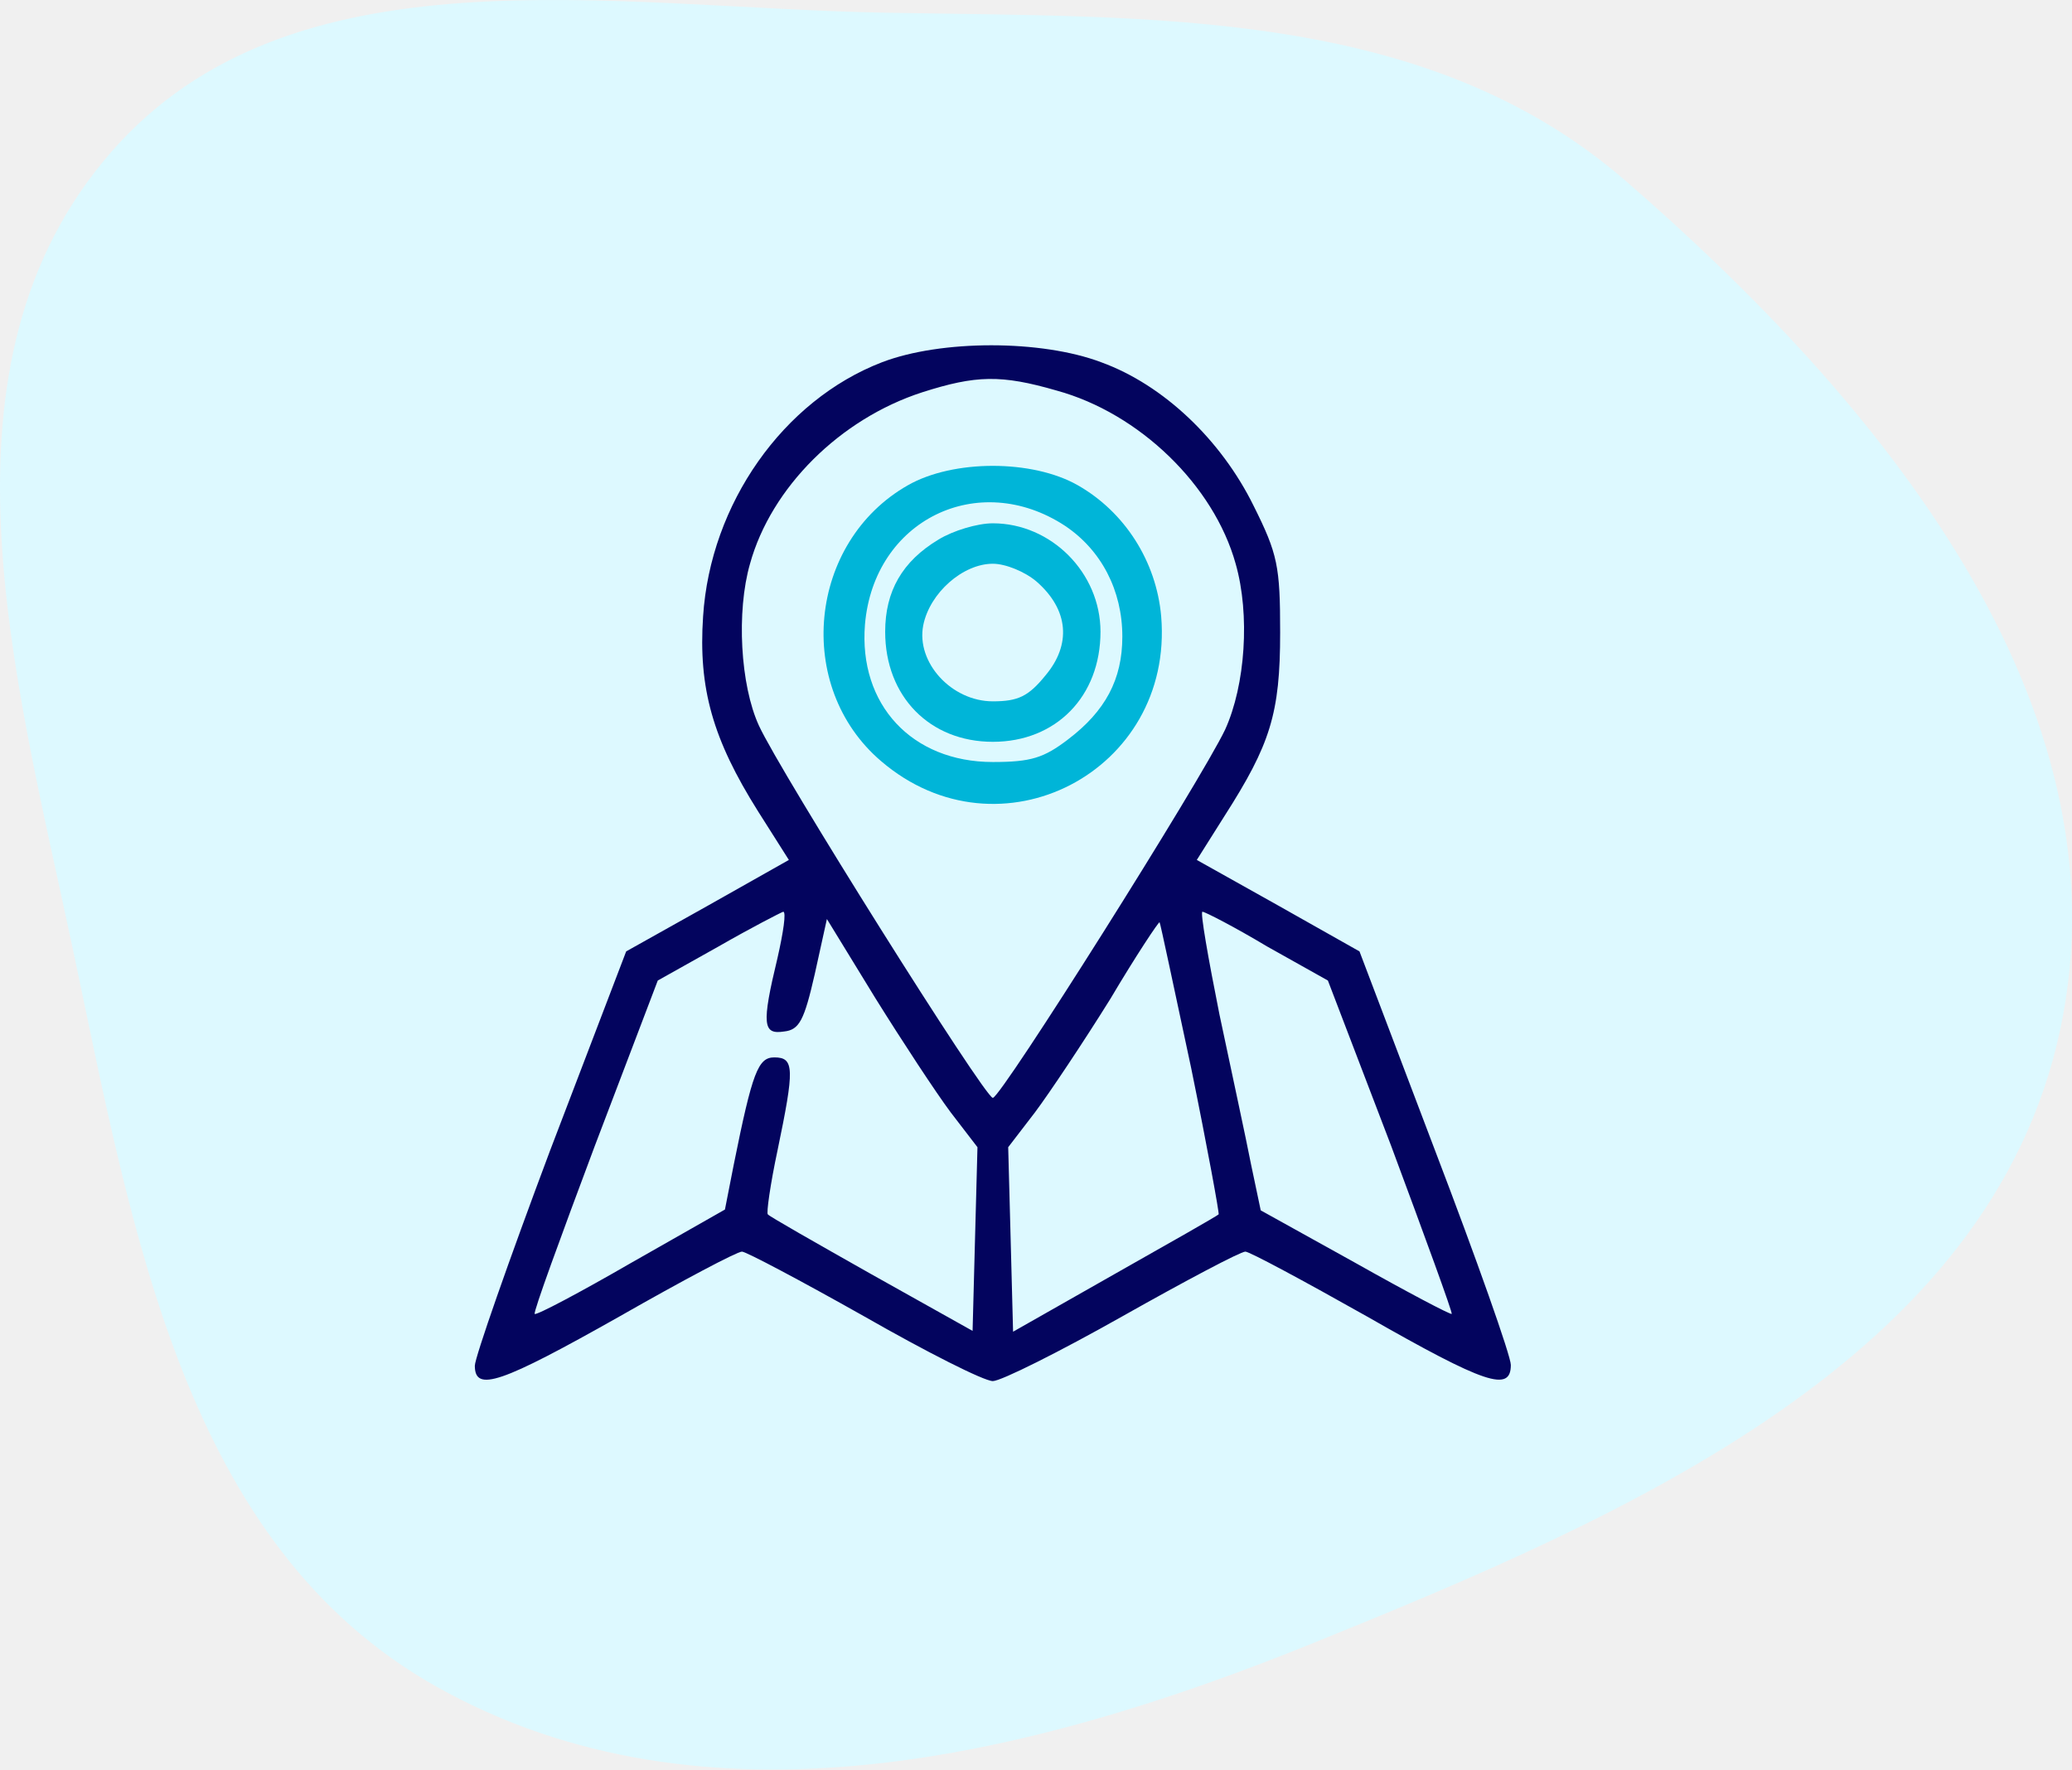
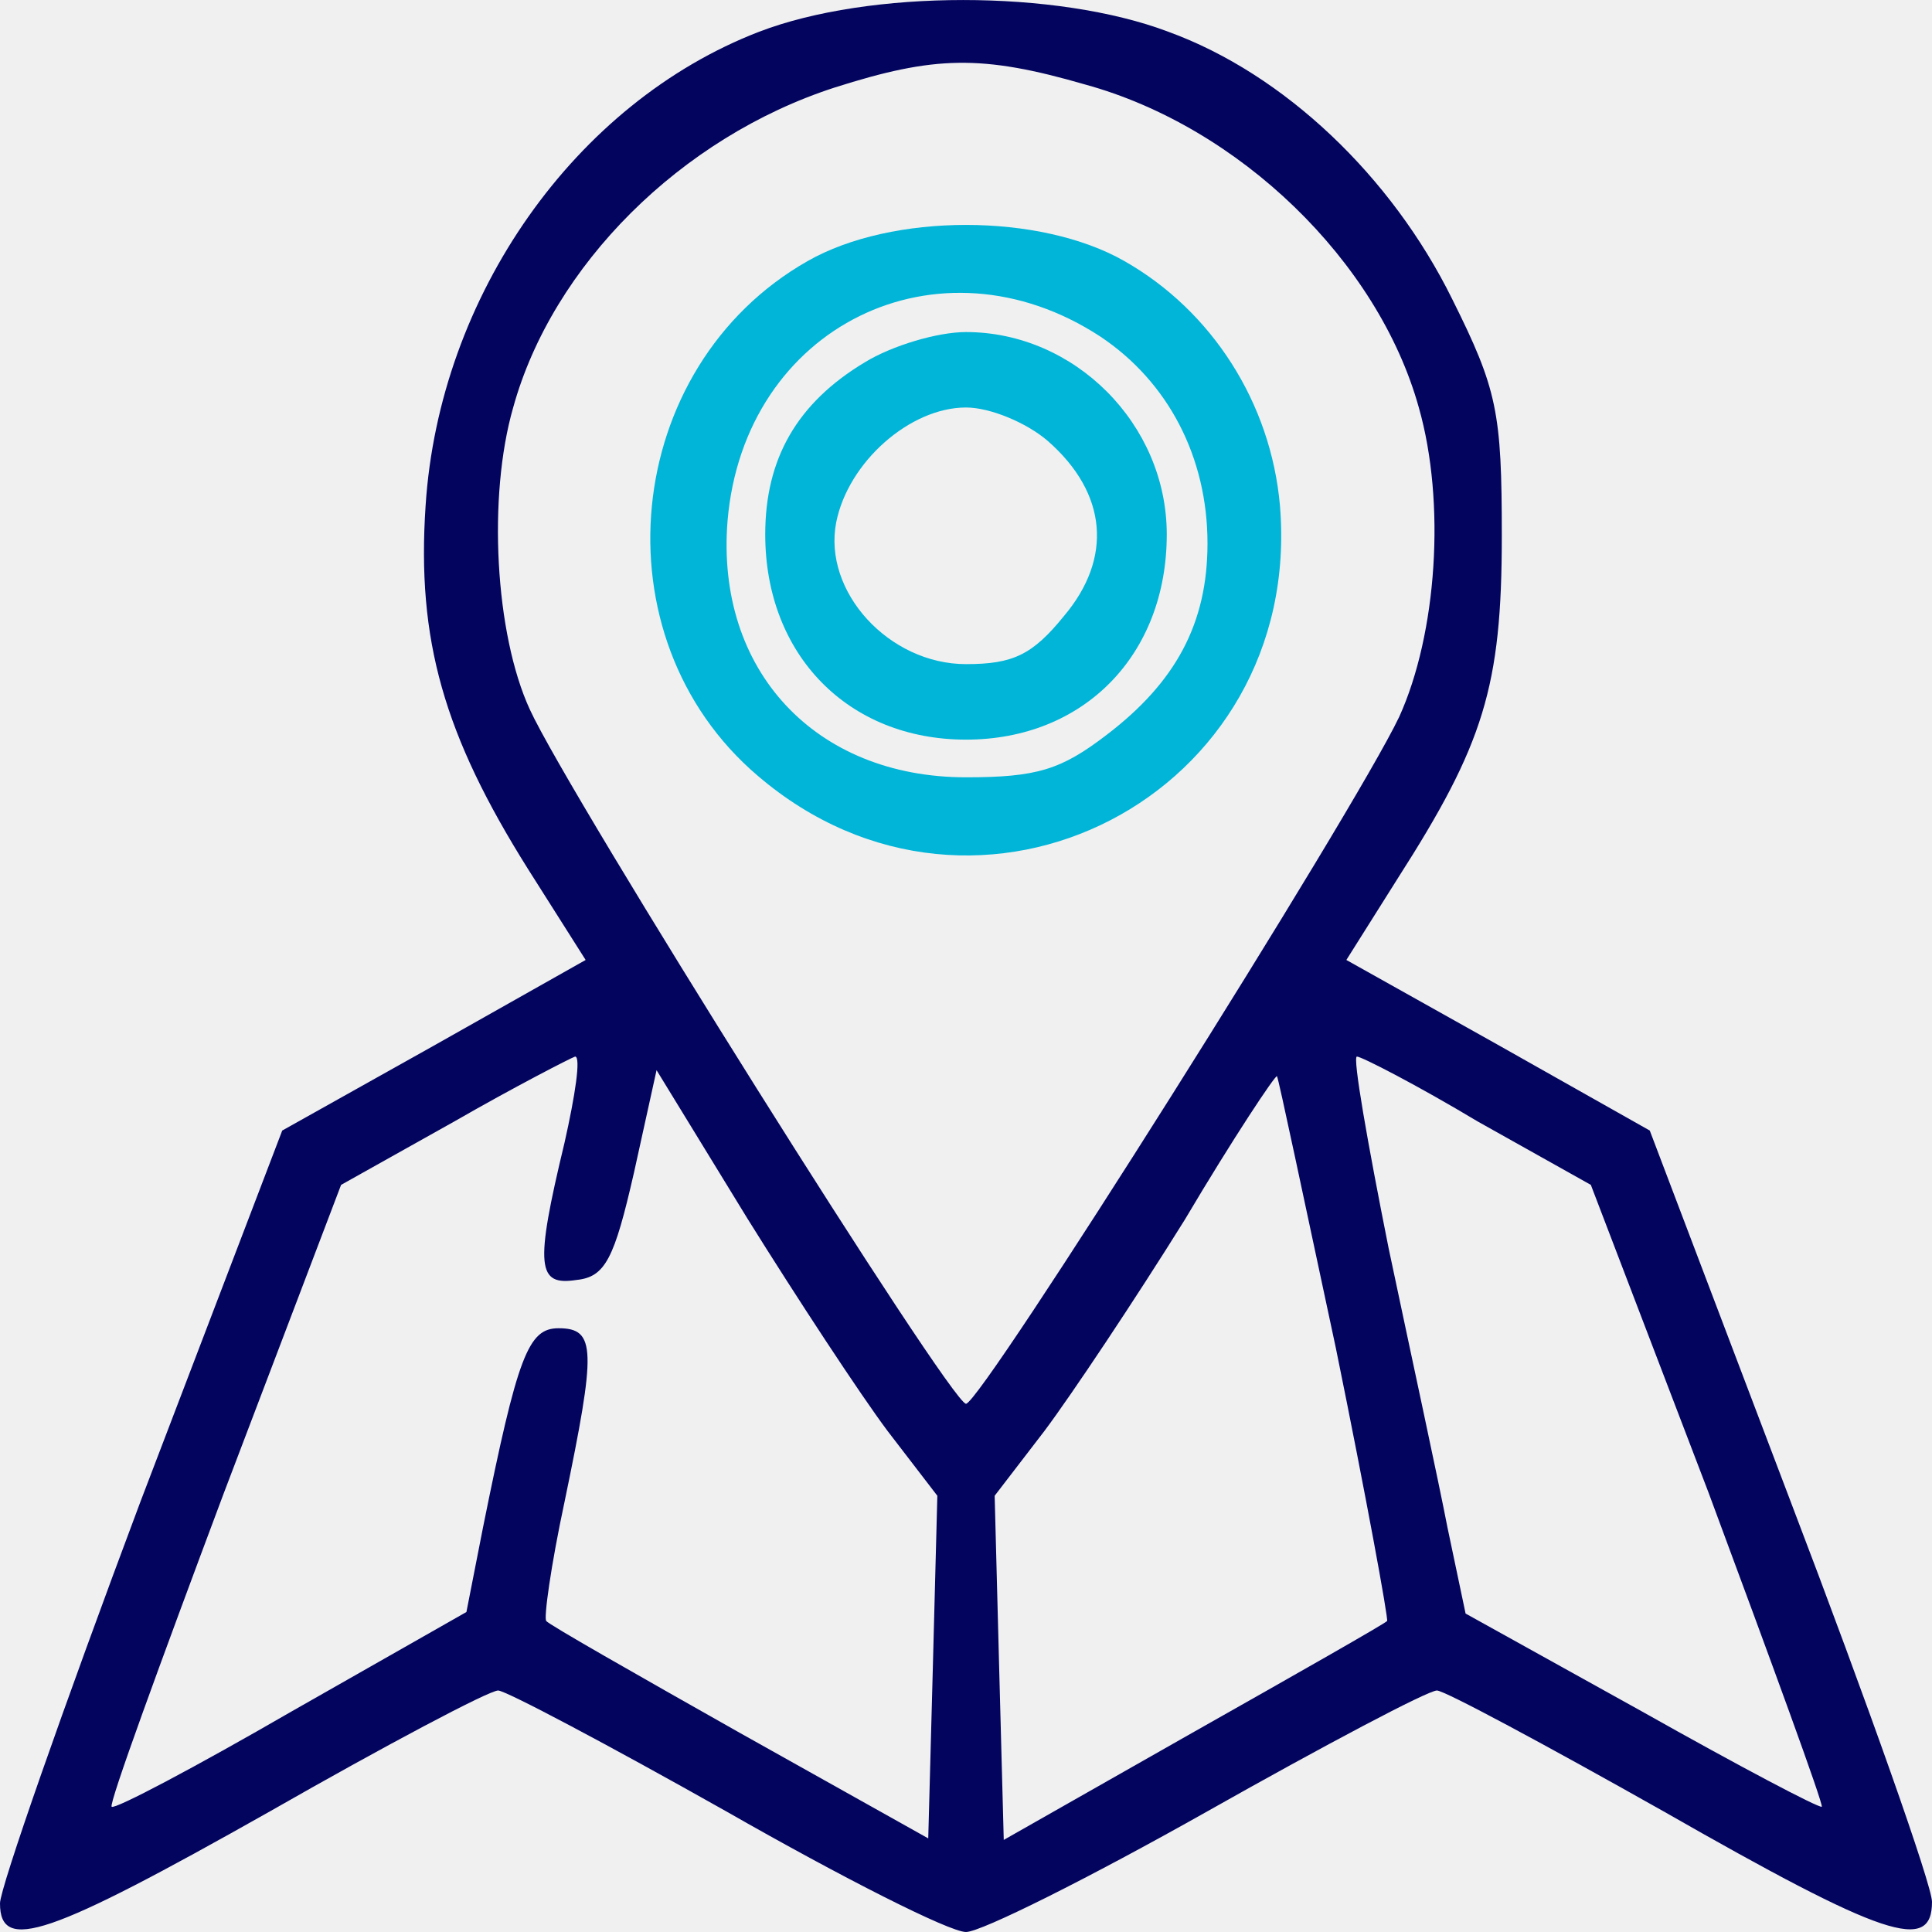
- <svg xmlns="http://www.w3.org/2000/svg" width="48" height="41" viewBox="0 0 48 41" fill="none">
-   <path fill-rule="evenodd" clip-rule="evenodd" d="M20.518 0.295C26.68 0.409 33.009 0.164 37.648 4.181C43.53 9.274 49.341 16.286 47.727 23.856C46.098 31.495 37.721 35.114 30.422 38.07C23.824 40.742 16.324 42.562 10.12 39.085C4.248 35.794 3.071 28.502 1.682 21.964C0.337 15.631 -1.697 8.437 2.567 3.533C6.741 -1.27 14.12 0.177 20.518 0.295Z" fill="#DDF9FF" />
-   <g clip-path="url(#clip0_103_181)">
-     <path d="M20.431 8.394C18.144 9.275 16.456 11.675 16.288 14.281C16.175 15.95 16.512 17.131 17.562 18.8L18.275 19.925L16.381 20.994L14.506 22.044L12.744 26.656C11.787 29.206 11 31.456 11 31.644C11 32.263 11.6 32.056 14.356 30.5C15.8 29.675 17.075 29 17.188 29C17.281 29 18.556 29.675 20.019 30.5C21.462 31.325 22.794 32 23 32C23.188 32 24.538 31.325 26 30.5C27.462 29.675 28.738 29 28.85 29C28.944 29 30.2 29.675 31.663 30.5C34.419 32.075 35 32.263 35 31.625C35 31.419 34.212 29.188 33.237 26.637L31.494 22.044L29.6 20.975L27.725 19.925L28.363 18.913C29.431 17.244 29.656 16.531 29.656 14.656C29.656 13.119 29.6 12.838 29.038 11.713C28.288 10.194 26.956 8.919 25.512 8.394C24.125 7.869 21.8 7.869 20.431 8.394ZM24.481 9.05C26.394 9.575 28.119 11.244 28.625 13.062C28.962 14.244 28.85 15.875 28.381 16.906C27.819 18.087 23.188 25.438 23 25.438C22.812 25.438 18.069 17.881 17.581 16.812C17.15 15.875 17.056 14.169 17.375 13.062C17.863 11.3 19.456 9.706 21.369 9.088C22.606 8.694 23.188 8.675 24.481 9.05ZM18.012 22.194C17.637 23.75 17.675 23.975 18.163 23.9C18.519 23.863 18.631 23.637 18.875 22.569L19.156 21.294L20.281 23.131C20.9 24.125 21.688 25.325 22.025 25.775L22.644 26.581L22.587 28.719L22.531 30.837L20.188 29.525C18.894 28.794 17.806 28.175 17.788 28.137C17.75 28.119 17.844 27.444 18.012 26.656C18.406 24.762 18.406 24.5 17.938 24.5C17.562 24.5 17.431 24.837 17 26.975L16.794 28.025L14.619 29.262C13.419 29.956 12.425 30.481 12.387 30.444C12.35 30.406 12.988 28.663 13.775 26.562L15.238 22.719L16.644 21.931C17.394 21.5 18.087 21.144 18.144 21.125C18.219 21.125 18.144 21.613 18.012 22.194ZM29.356 21.931L30.762 22.719L32.225 26.544C33.013 28.663 33.65 30.406 33.631 30.444C33.594 30.462 32.6 29.938 31.4 29.262L29.206 28.044L28.981 26.975C28.869 26.394 28.531 24.837 28.25 23.506C27.988 22.194 27.8 21.125 27.856 21.125C27.913 21.125 28.606 21.481 29.356 21.931ZM27.594 24.744C27.969 26.581 28.25 28.119 28.231 28.137C28.194 28.175 27.106 28.794 25.812 29.525L23.469 30.856L23.413 28.719L23.356 26.581L23.975 25.775C24.312 25.325 25.1 24.144 25.719 23.15C26.319 22.137 26.844 21.35 26.863 21.369C26.881 21.387 27.2 22.906 27.594 24.744Z" fill="#03045E" />
-     <path d="M21.031 11.244C18.725 12.556 18.388 15.912 20.413 17.637C23.15 19.981 27.2 17.881 26.9 14.281C26.788 13.006 26.056 11.863 24.969 11.244C23.919 10.644 22.081 10.644 21.031 11.244ZM24.669 12.181C25.513 12.744 26 13.681 26 14.75C26 15.744 25.606 16.475 24.744 17.131C24.181 17.562 23.881 17.656 23 17.656C21.125 17.656 19.888 16.325 20.038 14.469C20.244 12.05 22.663 10.869 24.669 12.181Z" fill="#00B5D8" />
-     <path d="M21.744 12.5C20.9 13.006 20.506 13.7 20.506 14.637C20.506 16.137 21.538 17.188 23 17.188C24.463 17.188 25.494 16.137 25.494 14.637C25.494 13.269 24.35 12.125 23 12.125C22.644 12.125 22.081 12.294 21.744 12.5ZM24.013 13.475C24.763 14.131 24.819 14.938 24.219 15.65C23.825 16.137 23.581 16.25 23 16.25C22.044 16.25 21.219 15.35 21.388 14.488C21.538 13.738 22.306 13.062 23 13.062C23.3 13.062 23.75 13.25 24.013 13.475Z" fill="#00B5D8" />
+ <svg xmlns="http://www.w3.org/2000/svg" width="24" height="24" viewBox="0 0 24 24" fill="none">
+   <g clip-path="url(#clip0_103_183)">
+     <path d="M9.431 0.394C7.144 1.275 5.456 3.675 5.287 6.281C5.175 7.95 5.513 9.131 6.562 10.8L7.275 11.925L5.381 12.994L3.506 14.044L1.744 18.656C0.787 21.206 0 23.456 0 23.644C0 24.262 0.6 24.056 3.356 22.5C4.8 21.675 6.075 21 6.188 21C6.281 21 7.556 21.675 9.019 22.5C10.463 23.325 11.794 24 12 24C12.188 24 13.537 23.325 15 22.5C16.462 21.675 17.738 21 17.85 21C17.944 21 19.2 21.675 20.663 22.5C23.419 24.075 24 24.262 24 23.625C24 23.419 23.212 21.188 22.238 18.637L20.494 14.044L18.6 12.975L16.725 11.925L17.363 10.912C18.431 9.244 18.656 8.531 18.656 6.656C18.656 5.119 18.6 4.838 18.038 3.712C17.288 2.194 15.956 0.919 14.512 0.394C13.125 -0.131 10.8 -0.131 9.431 0.394ZM13.481 1.05C15.394 1.575 17.119 3.244 17.625 5.062C17.962 6.244 17.85 7.875 17.381 8.906C16.819 10.088 12.188 17.438 12 17.438C11.812 17.438 7.069 9.881 6.581 8.812C6.15 7.875 6.056 6.169 6.375 5.062C6.862 3.3 8.456 1.706 10.369 1.087C11.606 0.694 12.188 0.675 13.481 1.05ZM7.013 14.194C6.638 15.75 6.675 15.975 7.162 15.9C7.519 15.863 7.631 15.637 7.875 14.569L8.156 13.294L9.281 15.131C9.9 16.125 10.688 17.325 11.025 17.775L11.644 18.581L11.588 20.719L11.531 22.837L9.188 21.525C7.894 20.794 6.806 20.175 6.787 20.137C6.75 20.119 6.844 19.444 7.013 18.656C7.406 16.762 7.406 16.5 6.938 16.5C6.562 16.5 6.431 16.837 6 18.975L5.794 20.025L3.619 21.262C2.419 21.956 1.425 22.481 1.387 22.444C1.35 22.406 1.988 20.663 2.775 18.562L4.237 14.719L5.644 13.931C6.394 13.5 7.088 13.144 7.144 13.125C7.219 13.125 7.144 13.613 7.013 14.194ZM18.356 13.931L19.762 14.719L21.225 18.544C22.012 20.663 22.65 22.406 22.631 22.444C22.594 22.462 21.6 21.938 20.4 21.262L18.206 20.044L17.981 18.975C17.869 18.394 17.531 16.837 17.25 15.506C16.988 14.194 16.8 13.125 16.856 13.125C16.913 13.125 17.606 13.481 18.356 13.931ZM16.594 16.744C16.969 18.581 17.25 20.119 17.231 20.137C17.194 20.175 16.106 20.794 14.812 21.525L12.469 22.856L12.412 20.719L12.356 18.581L12.975 17.775C13.312 17.325 14.1 16.144 14.719 15.15C15.319 14.137 15.844 13.35 15.863 13.369C15.881 13.387 16.2 14.906 16.594 16.744Z" fill="#03045E" />
+     <path d="M10.031 3.244C7.725 4.556 7.388 7.912 9.413 9.637C12.15 11.981 16.2 9.881 15.9 6.281C15.788 5.006 15.056 3.862 13.969 3.244C12.919 2.644 11.081 2.644 10.031 3.244ZM13.669 4.181C14.513 4.744 15 5.681 15 6.75C15 7.744 14.606 8.475 13.744 9.131C13.181 9.562 12.881 9.656 12 9.656C10.125 9.656 8.888 8.325 9.038 6.469C9.244 4.05 11.663 2.869 13.669 4.181Z" fill="#00B5D8" />
+     <path d="M10.744 4.5C9.9 5.006 9.506 5.7 9.506 6.638C9.506 8.137 10.538 9.188 12 9.188C13.463 9.188 14.494 8.137 14.494 6.638C14.494 5.269 13.35 4.125 12 4.125C11.644 4.125 11.081 4.294 10.744 4.5ZM13.013 5.475C13.763 6.131 13.819 6.938 13.219 7.65C12.825 8.137 12.581 8.25 12 8.25C11.044 8.25 10.219 7.35 10.388 6.487C10.538 5.737 11.306 5.062 12 5.062C12.3 5.062 12.75 5.25 13.013 5.475Z" fill="#00B5D8" />
  </g>
  <defs>
-     <clipPath id="clip0_103_181">
-       <rect width="24" height="24" fill="white" transform="translate(11 8)" />
+     <clipPath id="clip0_103_183">
+       <rect width="24" height="24" fill="white" />
    </clipPath>
  </defs>
</svg>
